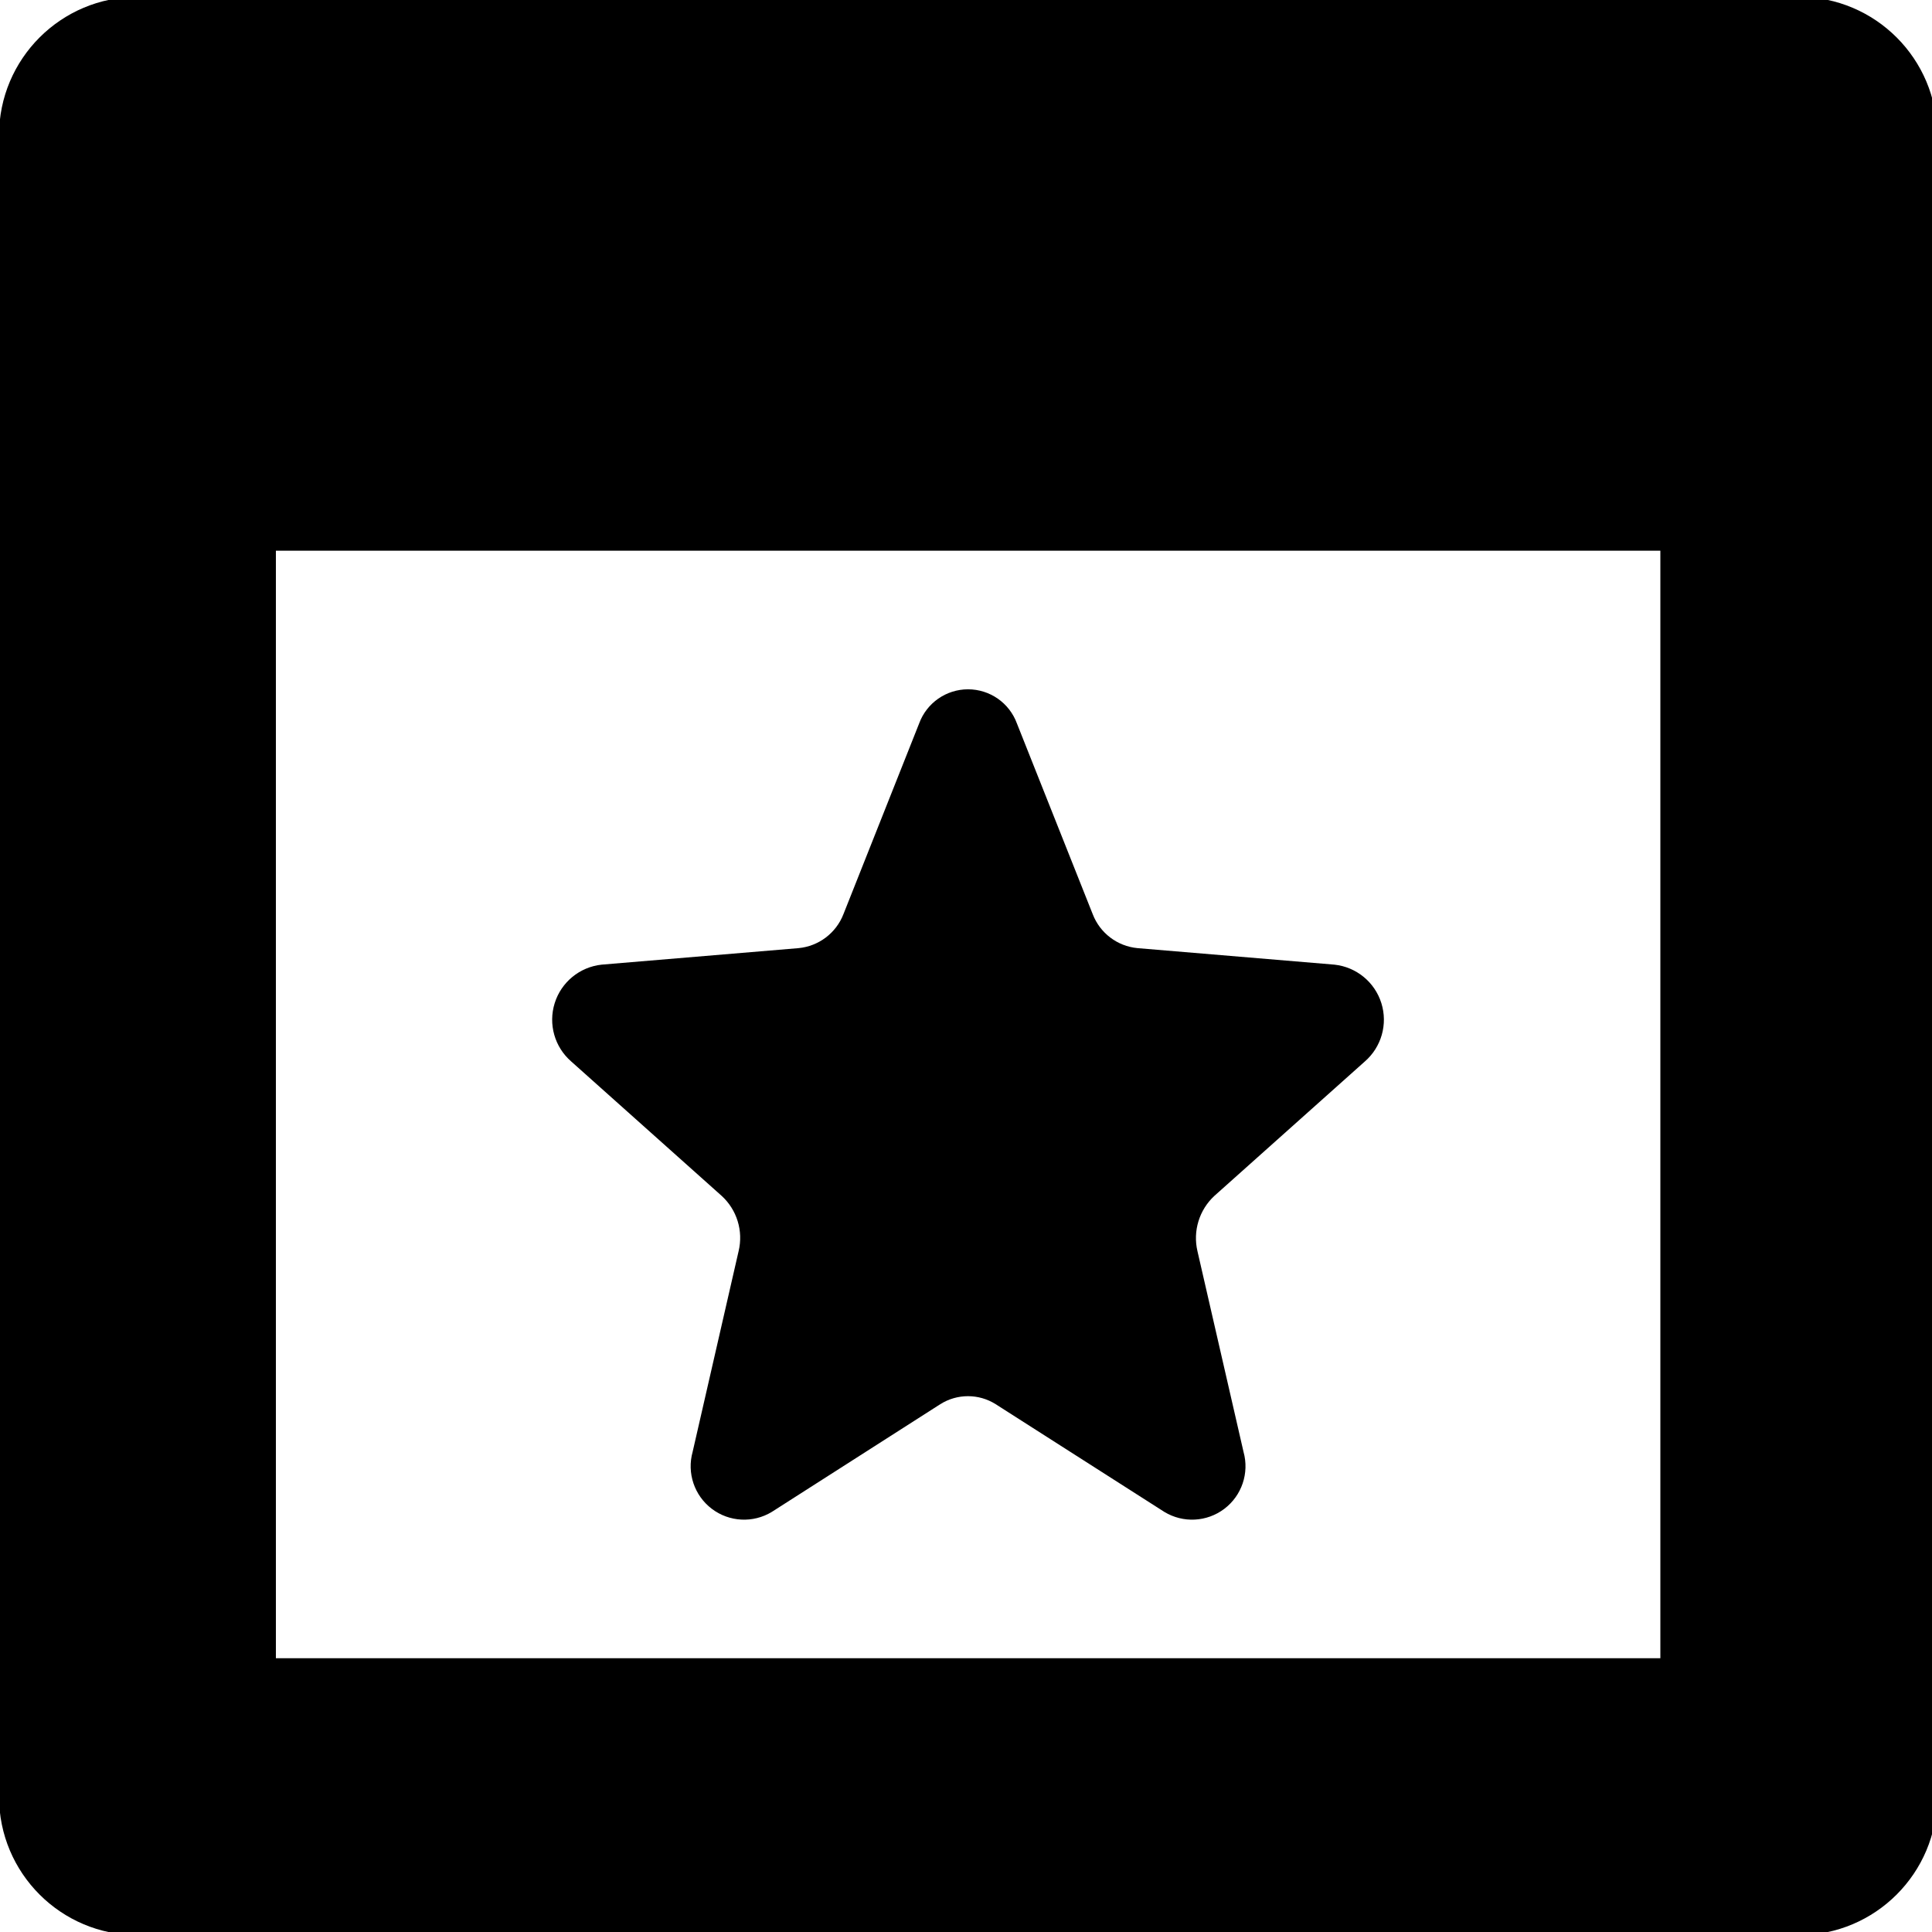
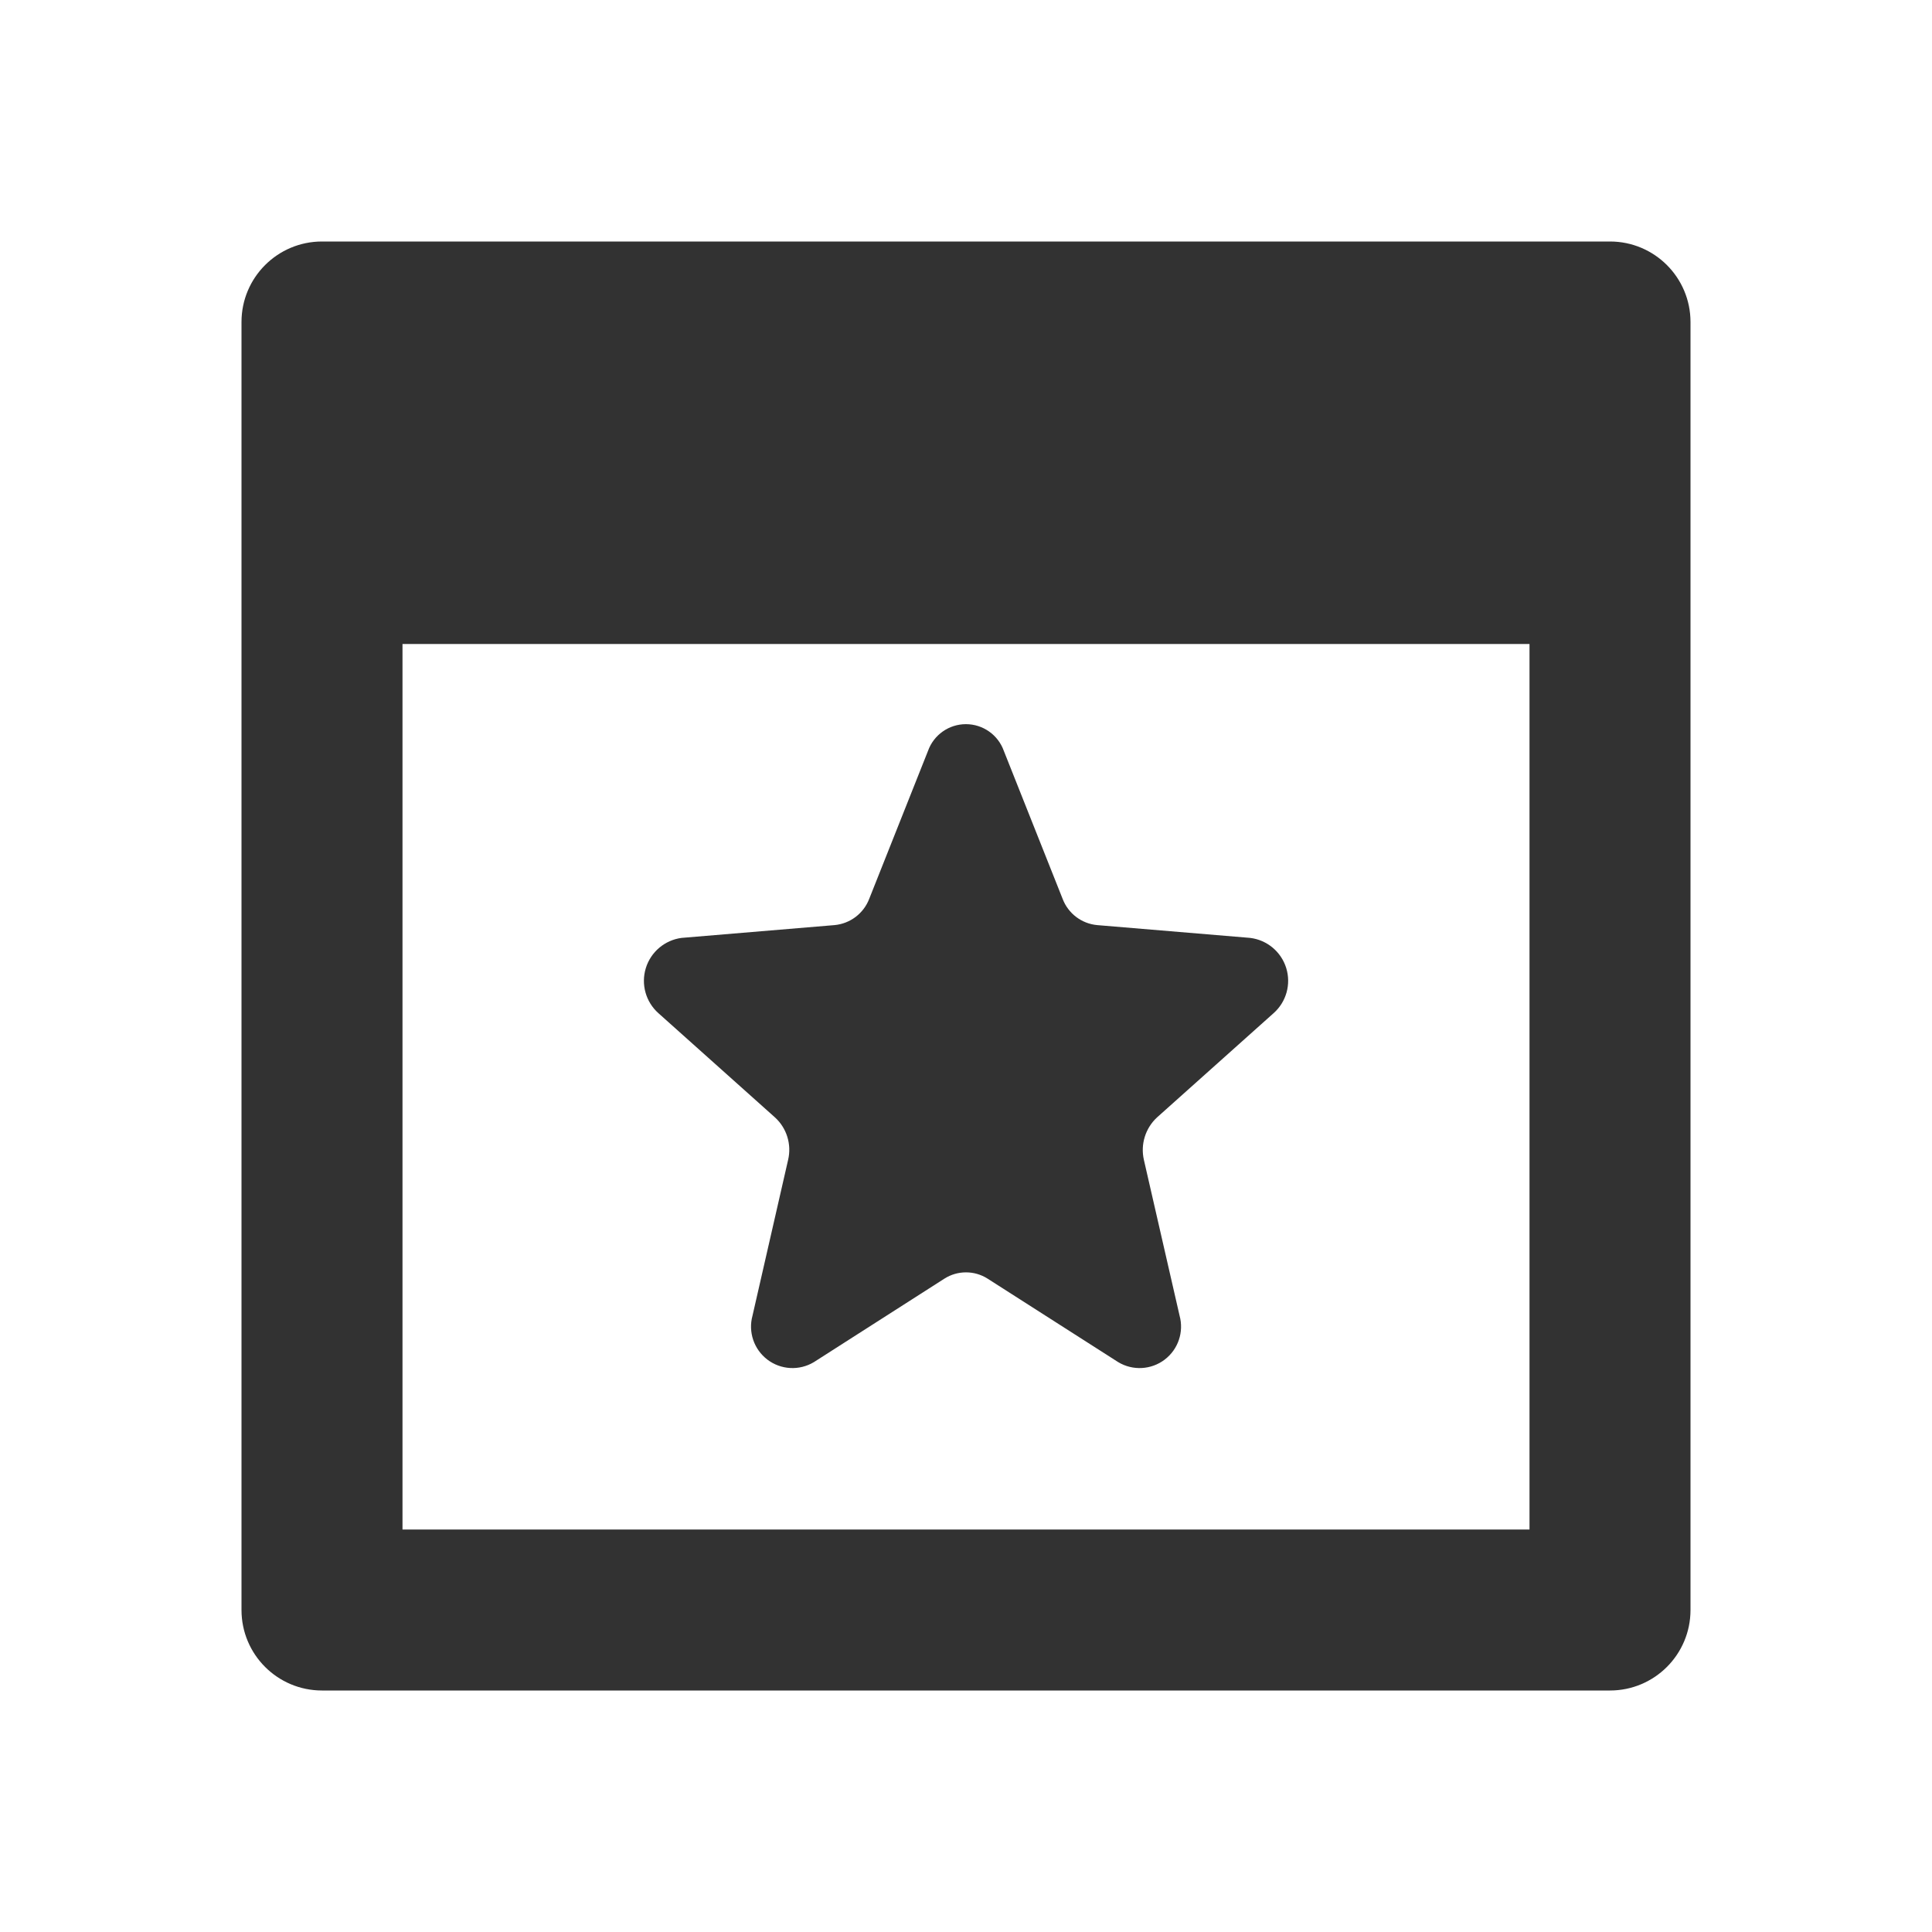
- <svg xmlns="http://www.w3.org/2000/svg" width="20" height="20" viewBox="0 0 20 20">
+ <svg xmlns="http://www.w3.org/2000/svg" width="24" height="24" viewBox="0 0 24 24">
+   <rect fill="none" width="24" height="24" />
  <g>
-     <path d="M18.621,-0.032 H1.423 a1.433,1.433 0 0 0 -1.433,1.433 v17.198 a1.433,1.433 0 0 0 1.433,1.433 h17.198 a1.433,1.433 0 0 0 1.433,-1.433 V1.401 A1.433,1.433 0 0 0 18.621,-0.032 zm-1.433,17.198 H2.856 v-11.465 h14.332 z" />
-     <path d="M5.914,10.989 l1.556,1.39 a0.589,0.589 0 0 1 0.176,0.573 l-0.476,2.078 a0.553,0.553 0 0 0 0.82,0.621 l1.744,-1.115 a0.537,0.537 0 0 1 0.573,0 l1.746,1.115 a0.553,0.553 0 0 0 0.82,-0.621 l-0.477,-2.078 a0.595,0.595 0 0 1 0.176,-0.573 l1.556,-1.39 a0.573,0.573 0 0 0 -0.314,-1.003 l-2.039,-0.171 a0.552,0.552 0 0 1 -0.463,-0.351 l-0.785,-1.975 a0.539,0.539 0 0 0 -1.012,0 l-0.784,1.975 a0.555,0.555 0 0 1 -0.464,0.351 l-2.039,0.171 A0.573,0.573 0 0 0 5.914,10.989 z" />
+     <path fill="#323232" d="M20,3H4A1,1,0,0,0,3,4V20a1,1,0,0,0,1,1H20a1,1,0,0,0,1-1V4A1,1,0,0,0,20,3ZM19,19H5V8H19Z" />
+     <path fill="#323232" d="M8.179,12.586,9.626,13.88a.544.544,0,0,1,.164.529l-.442,1.934a.515.515,0,0,0,.762.578l1.623-1.038a.5.5,0,0,1,.534,0l1.624,1.038a.515.515,0,0,0,.762-.578l-.443-1.934a.551.551,0,0,1,.164-.529l1.447-1.294a.537.537,0,0,0-.291-.935l-1.9-.159a.509.509,0,0,1-.43-.327l-.73-1.837a.5.5,0,0,0-.942,0l-.73,1.837a.512.512,0,0,1-.432.327l-1.9.159A.538.538,0,0,0,8.179,12.586Z" />
  </g>
</svg>
